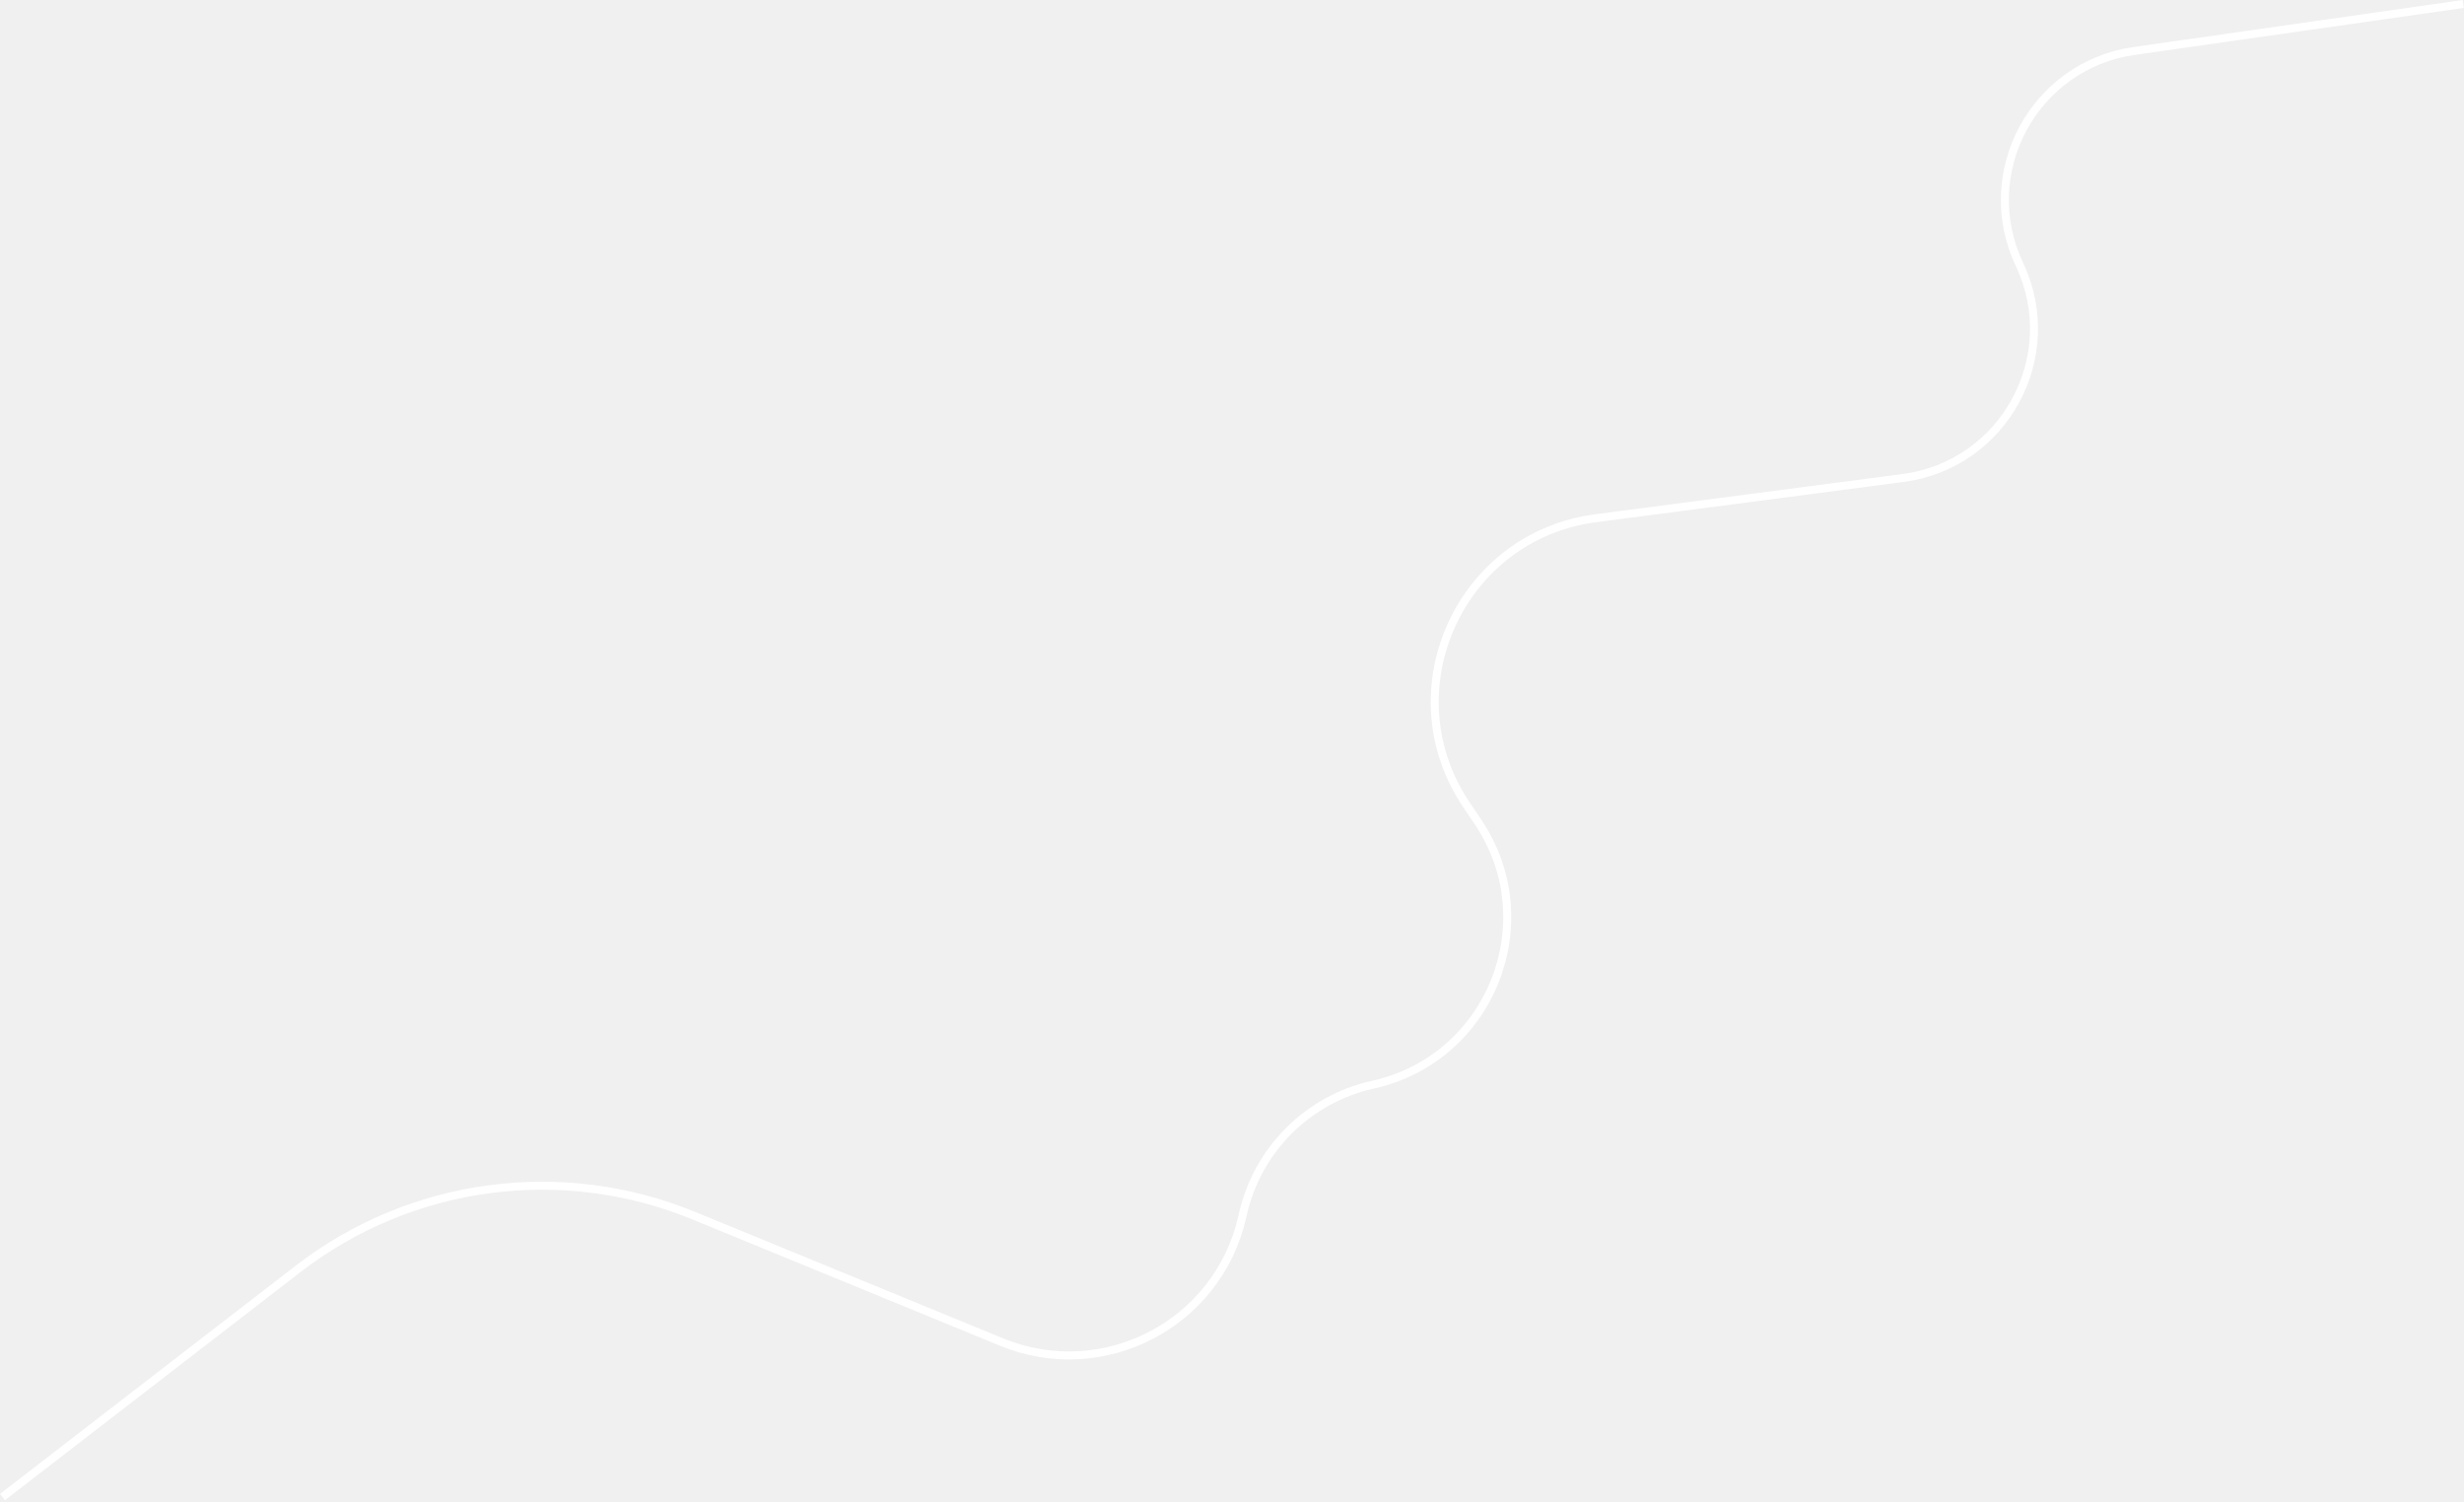
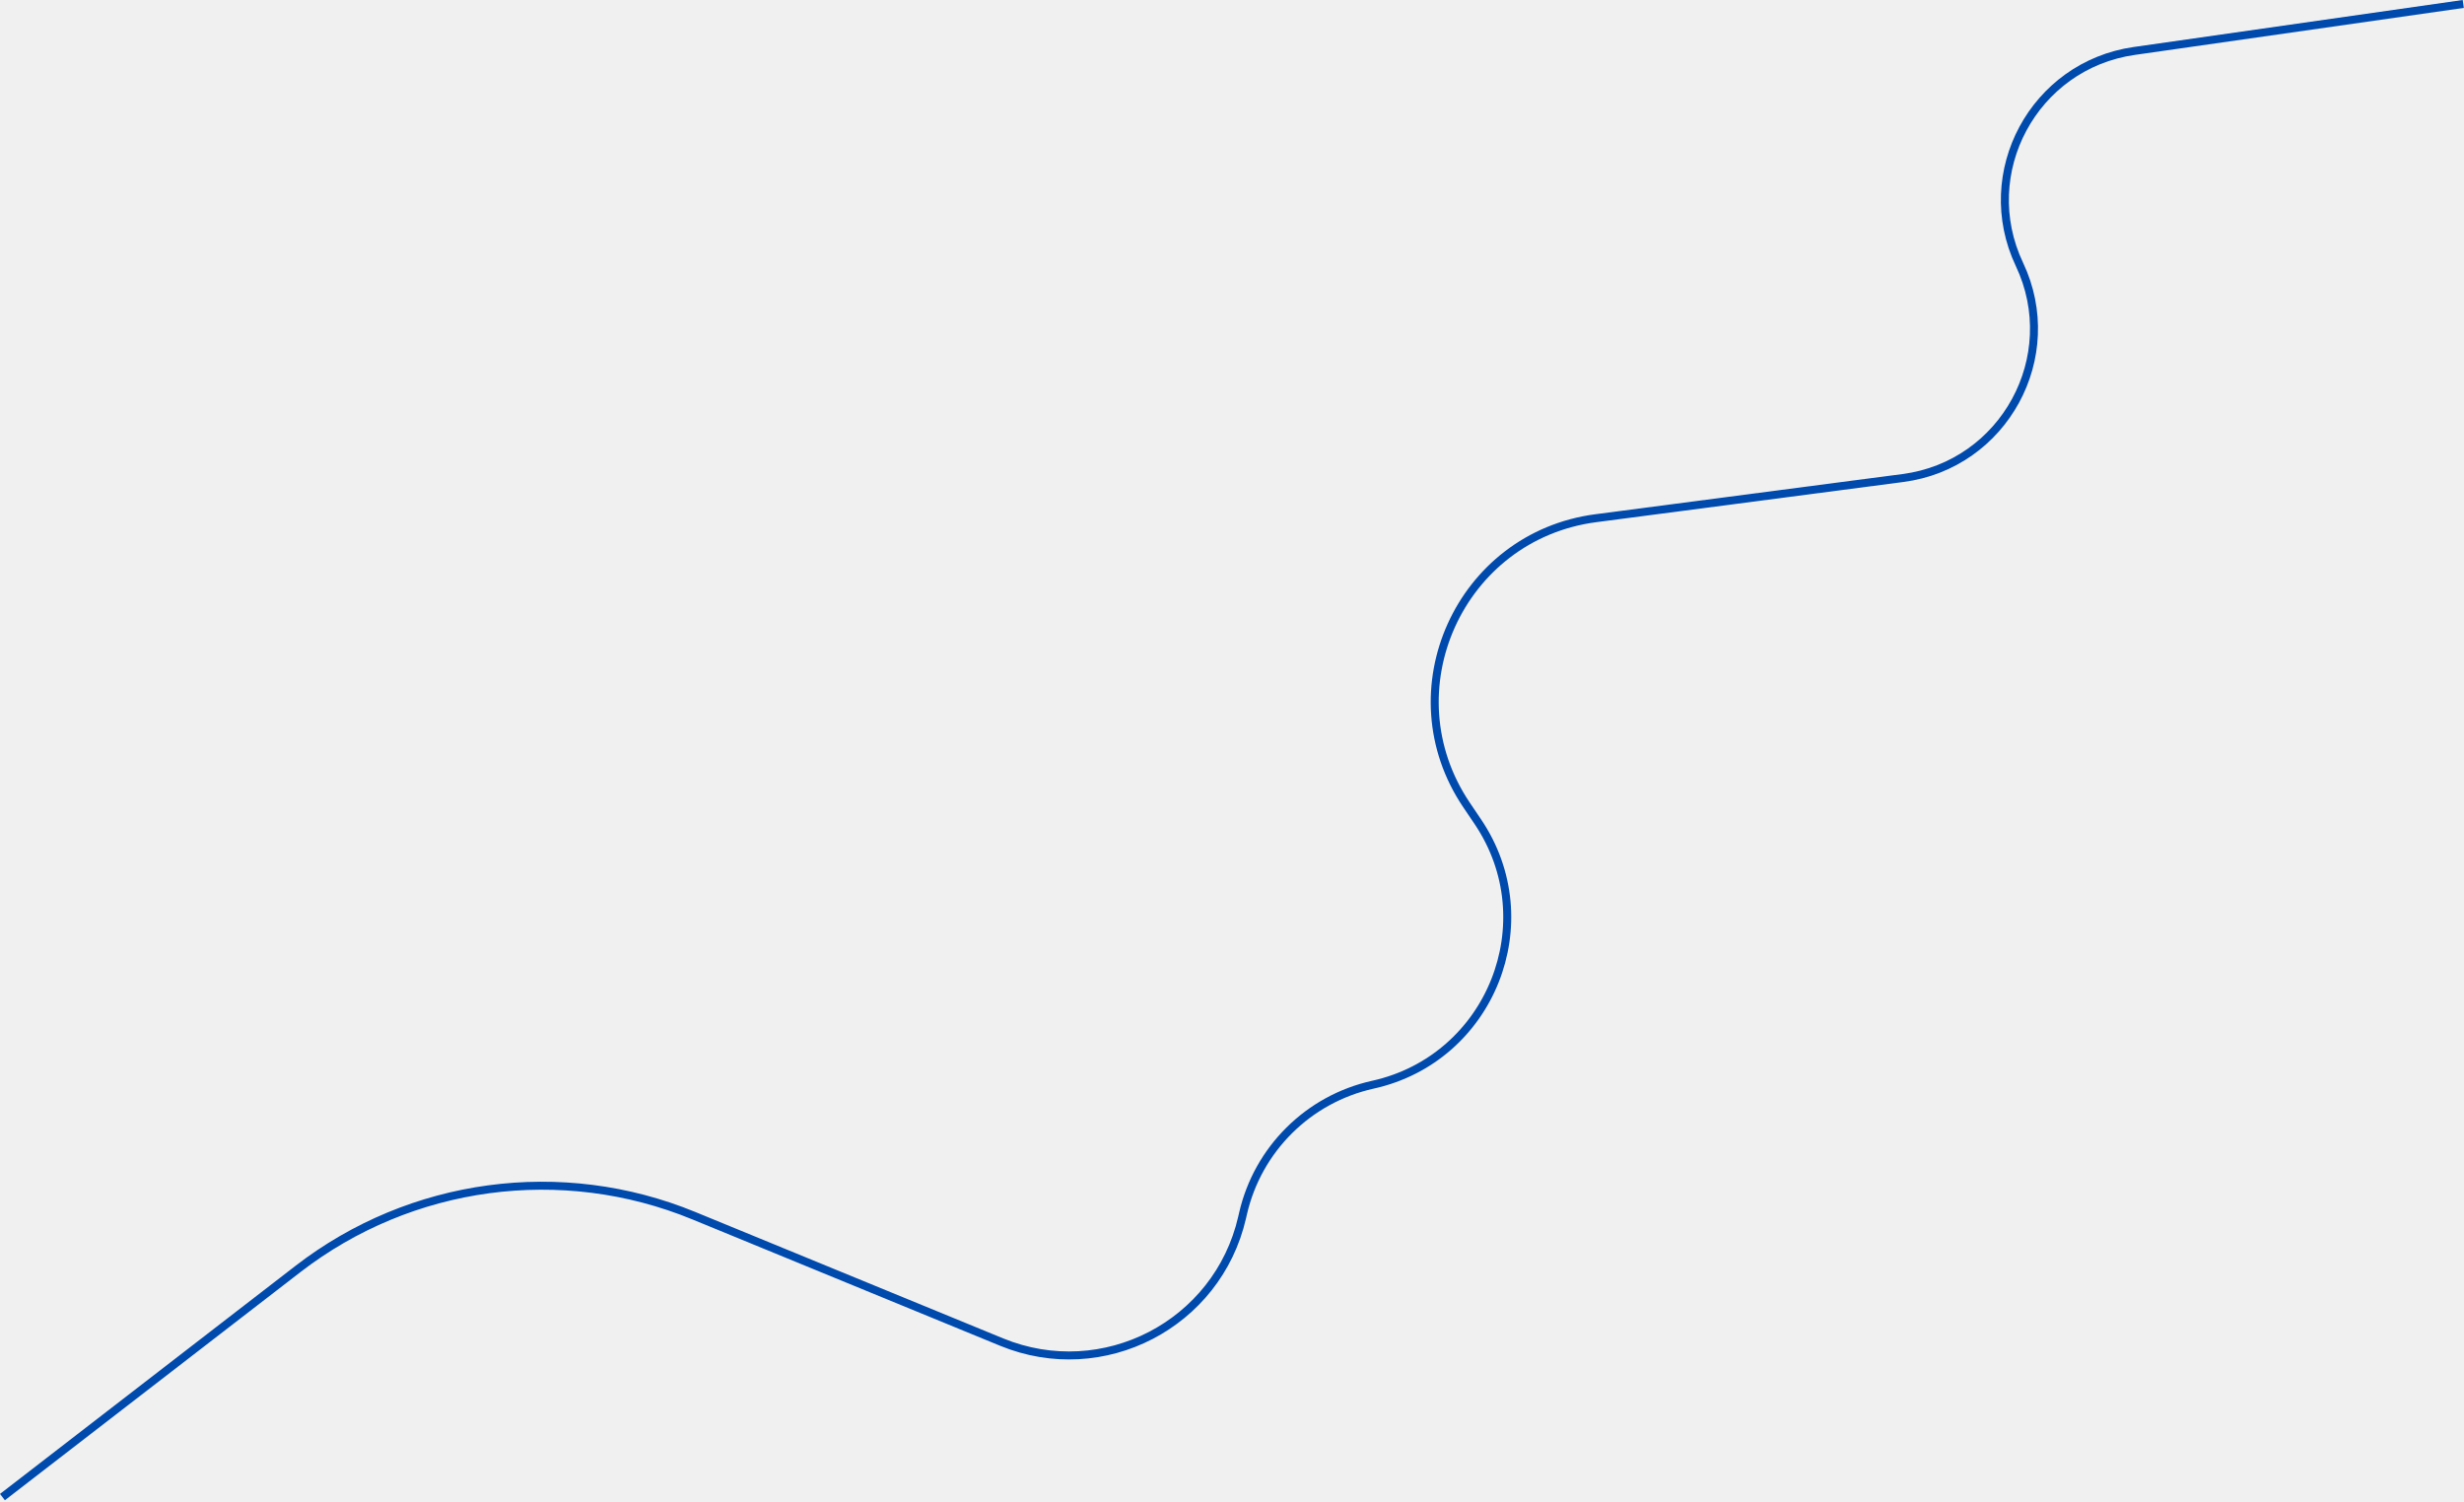
<svg xmlns="http://www.w3.org/2000/svg" width="617" height="376" viewBox="0 0 617 376" fill="none">
-   <path d="M0.611 374.892L74.622 317.761C102.897 295.935 140.668 290.848 173.711 304.415L250.809 336.073C276.209 346.502 304.897 331.644 311.033 304.881L311.255 303.913C314.956 287.774 327.615 275.207 343.781 271.625C373.32 265.079 386.978 230.83 370.049 205.754L367.239 201.592C347.978 173.061 365.477 134.234 399.61 129.767L476.493 119.706C501.851 116.388 516.616 89.32 505.679 66.203C494.821 43.254 509.292 16.35 534.425 12.76L616.814 0.99" stroke="white" stroke-width="2" />
+   <path d="M0.611 374.892L74.622 317.761C102.897 295.935 140.668 290.848 173.711 304.415L250.809 336.073C276.209 346.502 304.897 331.644 311.033 304.881L311.255 303.913C314.956 287.774 327.615 275.207 343.781 271.625C373.32 265.079 386.978 230.83 370.049 205.754L367.239 201.592C347.978 173.061 365.477 134.234 399.61 129.767L476.493 119.706C501.851 116.388 516.616 89.32 505.679 66.203C494.821 43.254 509.292 16.35 534.425 12.76L616.814 0.99" stroke="#004AAD" stroke-width="2" />
</svg>
